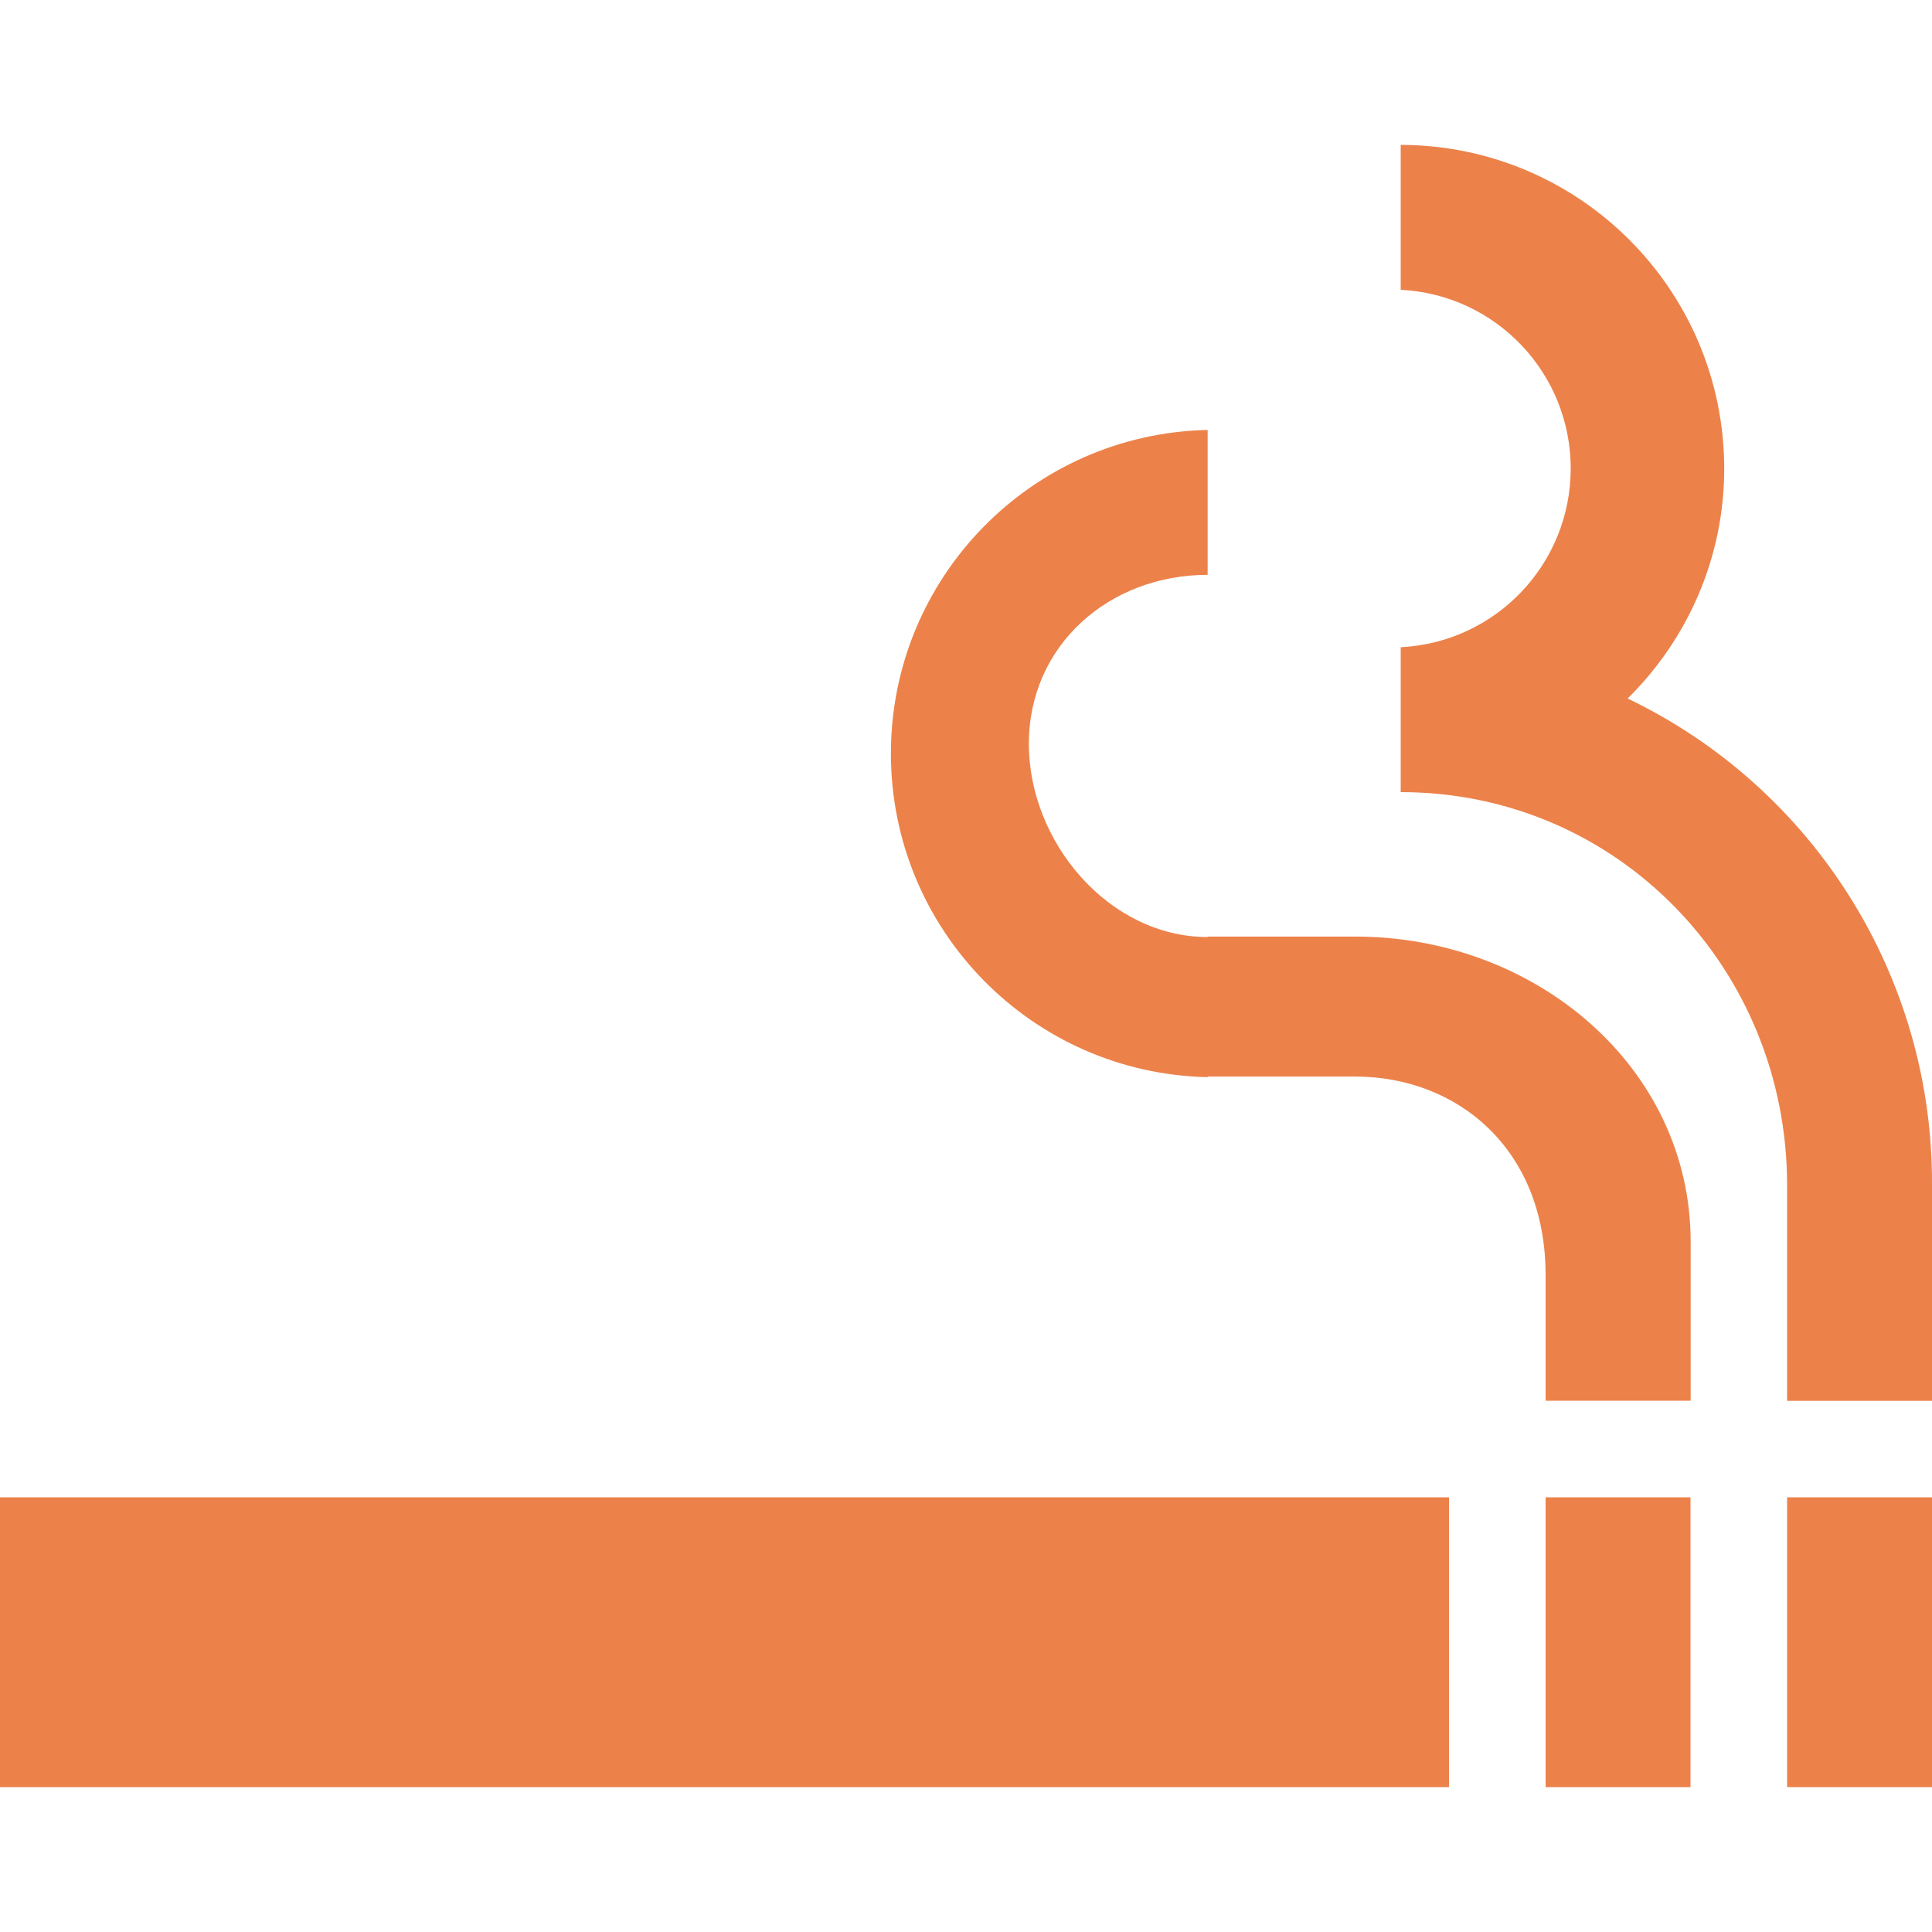
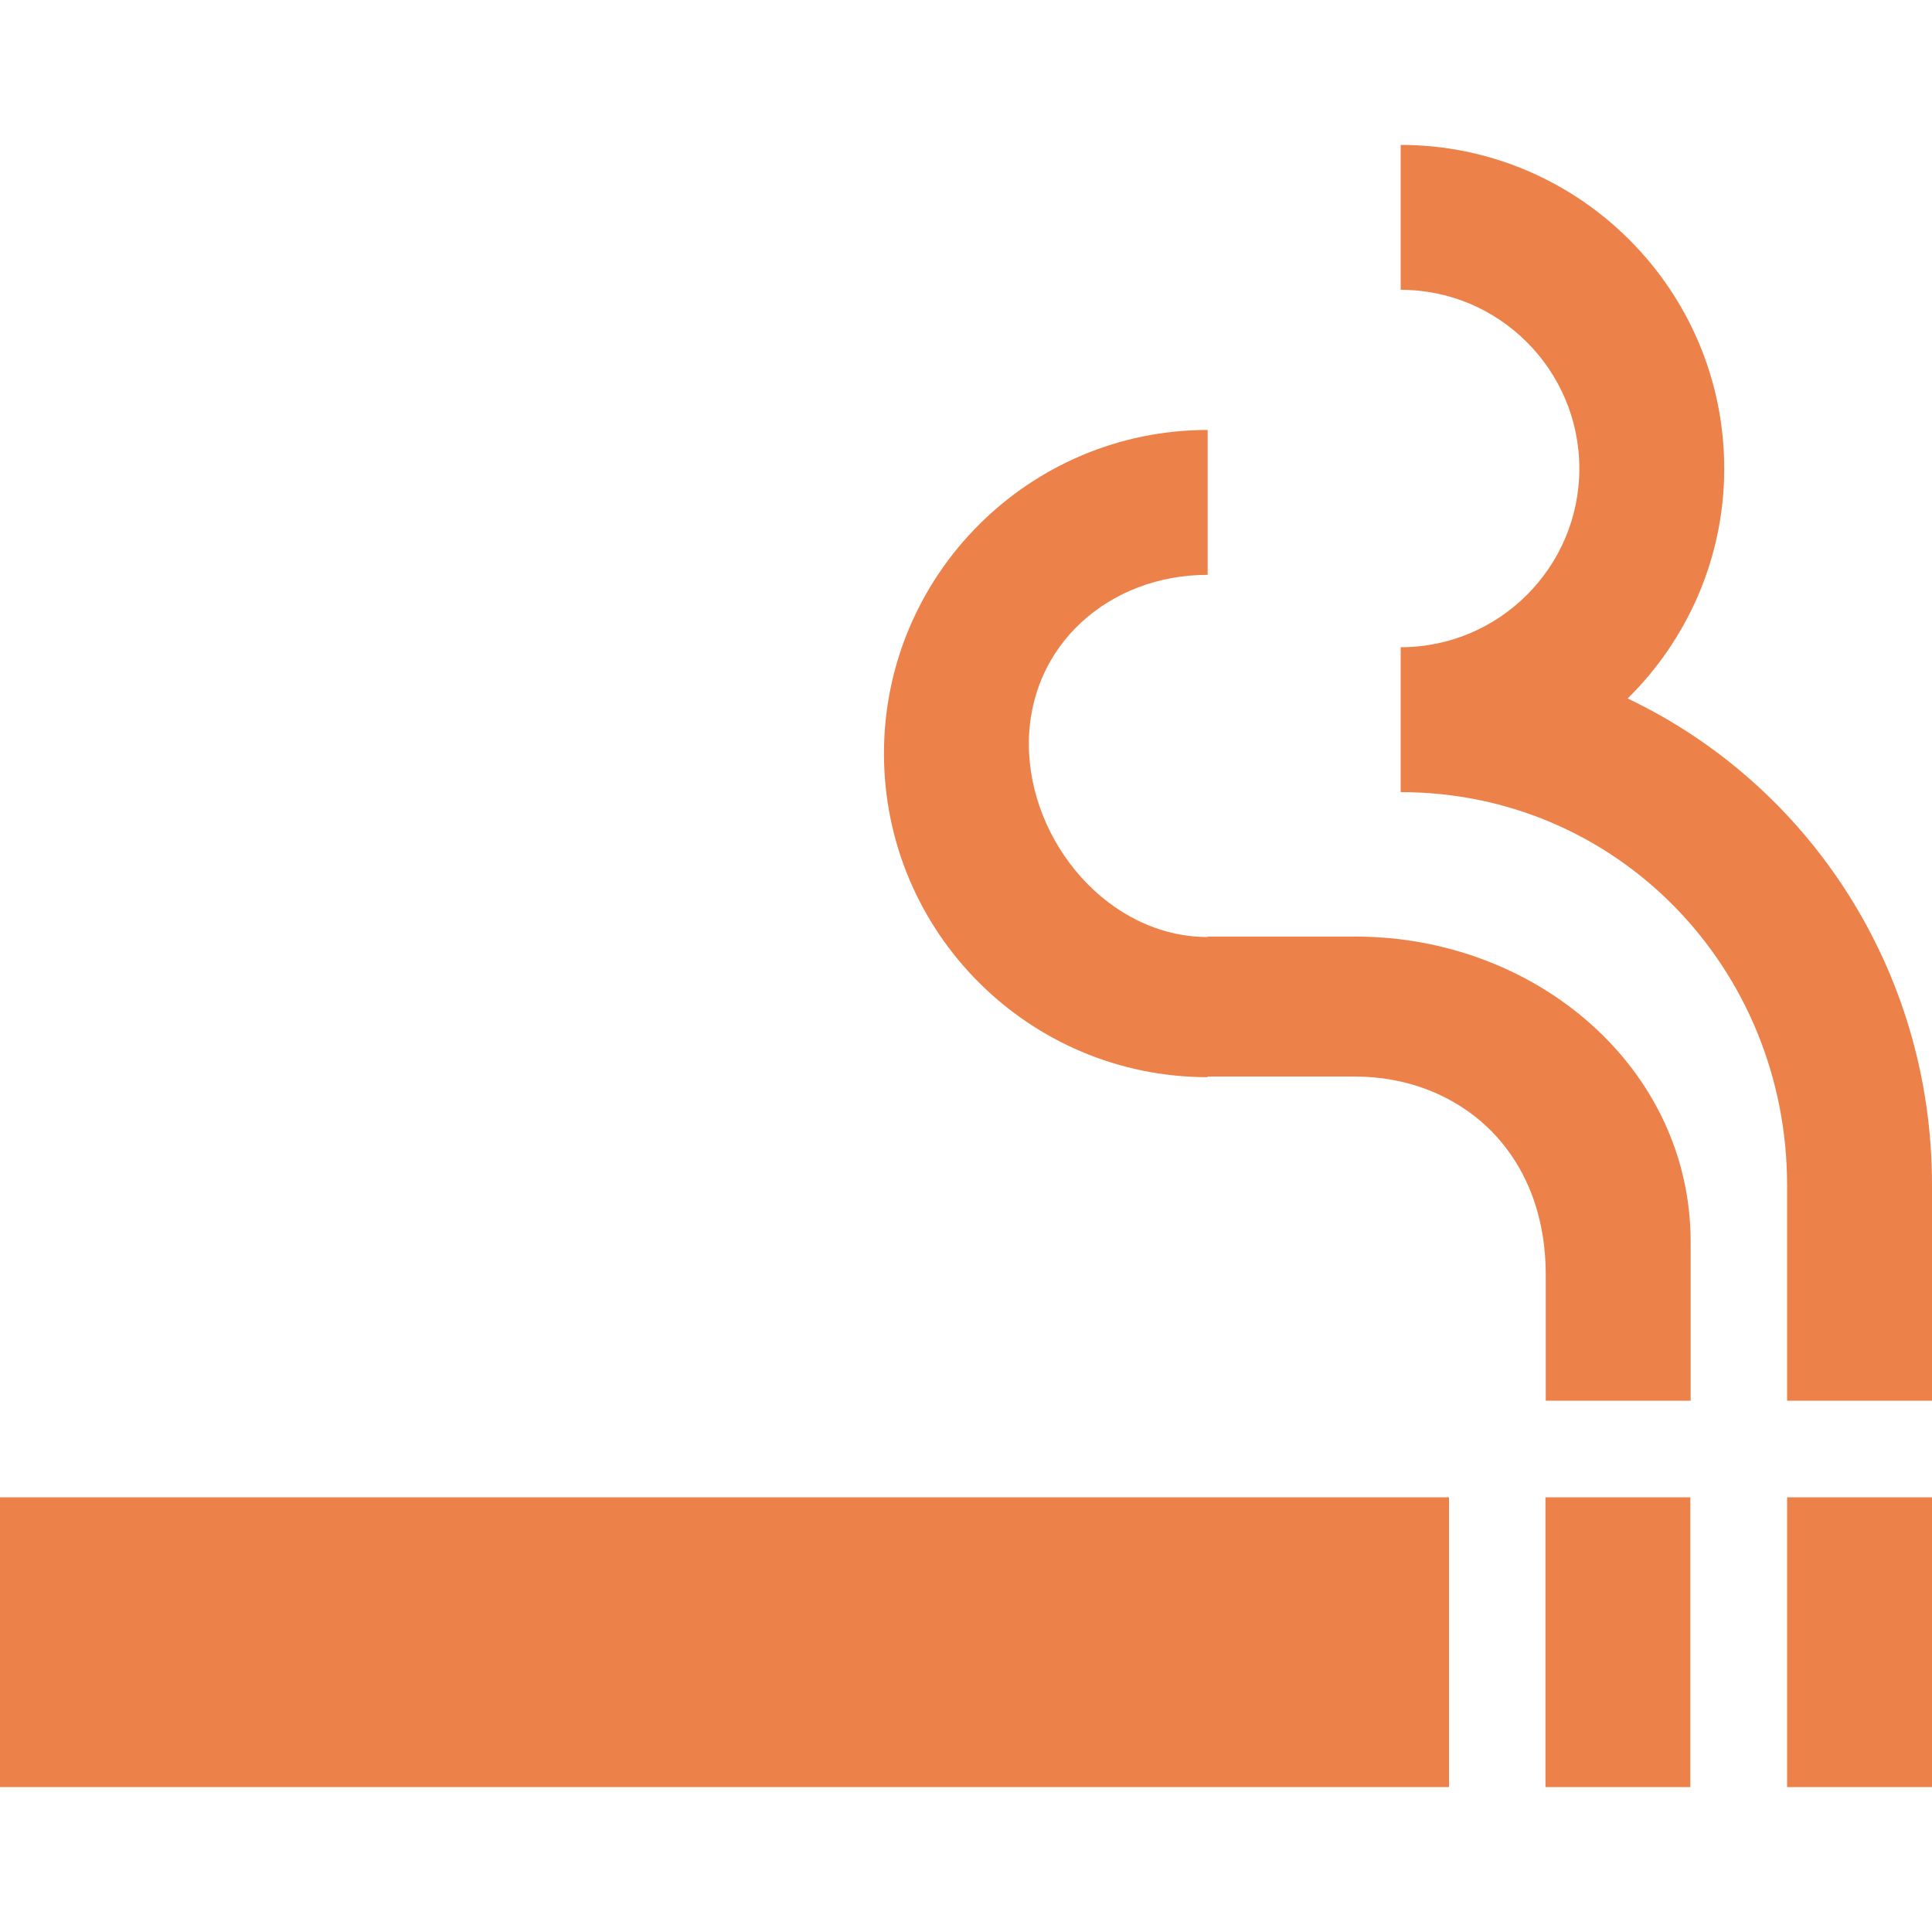
<svg xmlns="http://www.w3.org/2000/svg" width="13" height="13" viewBox="0 0 13 13" fill="none">
-   <path d="M9.12 6.302h-.994v.003c-.663 0-1.203-.637-1.203-1.3s.54-1.137 1.203-1.137v-.975a2.178 2.178 0 000 4.355v-.004h.994c.68 0 1.28.481 1.28 1.336v.845h.976v-1.07c0-1.17-1.04-2.053-2.256-2.053zm2.254 3.773H10.4v1.95h.975v-1.95zm-1.624 0H0v1.95h9.75v-1.95z" fill="#EC824A" />
-   <path d="M10.952 4.7c.4-.394.65-.943.65-1.547A2.18 2.18 0 009.425.975v.975a1.204 1.204 0 010 2.405v.975c1.459 0 2.6 1.186 2.6 2.646v1.45H13V7.971A3.611 3.611 0 0010.952 4.7zM13 10.075h-.975v1.95H13v-1.95z" fill="#EC824A" />
+   <path d="M9.12 6.302H8.126V6.305C7.463 6.305 6.923 5.668 6.923 5.005C6.923 4.342 7.463 3.868 8.126 3.868V2.893C6.926 2.893 5.948 3.868 5.948 5.07C5.948 6.273 6.923 7.248 8.126 7.248V7.244H9.12C9.799 7.244 10.401 7.725 10.401 8.58V9.425H11.376V8.356C11.376 7.186 10.336 6.302 9.12 6.302Z" fill="#EC824A" />
+   <path d="M11.374 10.075H10.399V12.025H11.374V10.075Z" fill="#EC824A" />
+   <path d="M9.75 10.075H0V12.025H9.75V10.075Z" fill="#EC824A" />
+   <path d="M10.952 4.7C11.352 4.306 11.602 3.757 11.602 3.153C11.602 1.95 10.624 0.975 9.425 0.975V1.95C10.088 1.95 10.627 2.49 10.627 3.153C10.627 3.816 10.088 4.355 9.425 4.355V5.33C10.884 5.33 12.025 6.516 12.025 7.976V9.425H13V7.972C13 6.526 12.168 5.278 10.952 4.7Z" fill="#EC824A" />
+   <path d="M13 10.075H12.025V12.025H13V10.075Z" fill="#EC824A" />
</svg>
